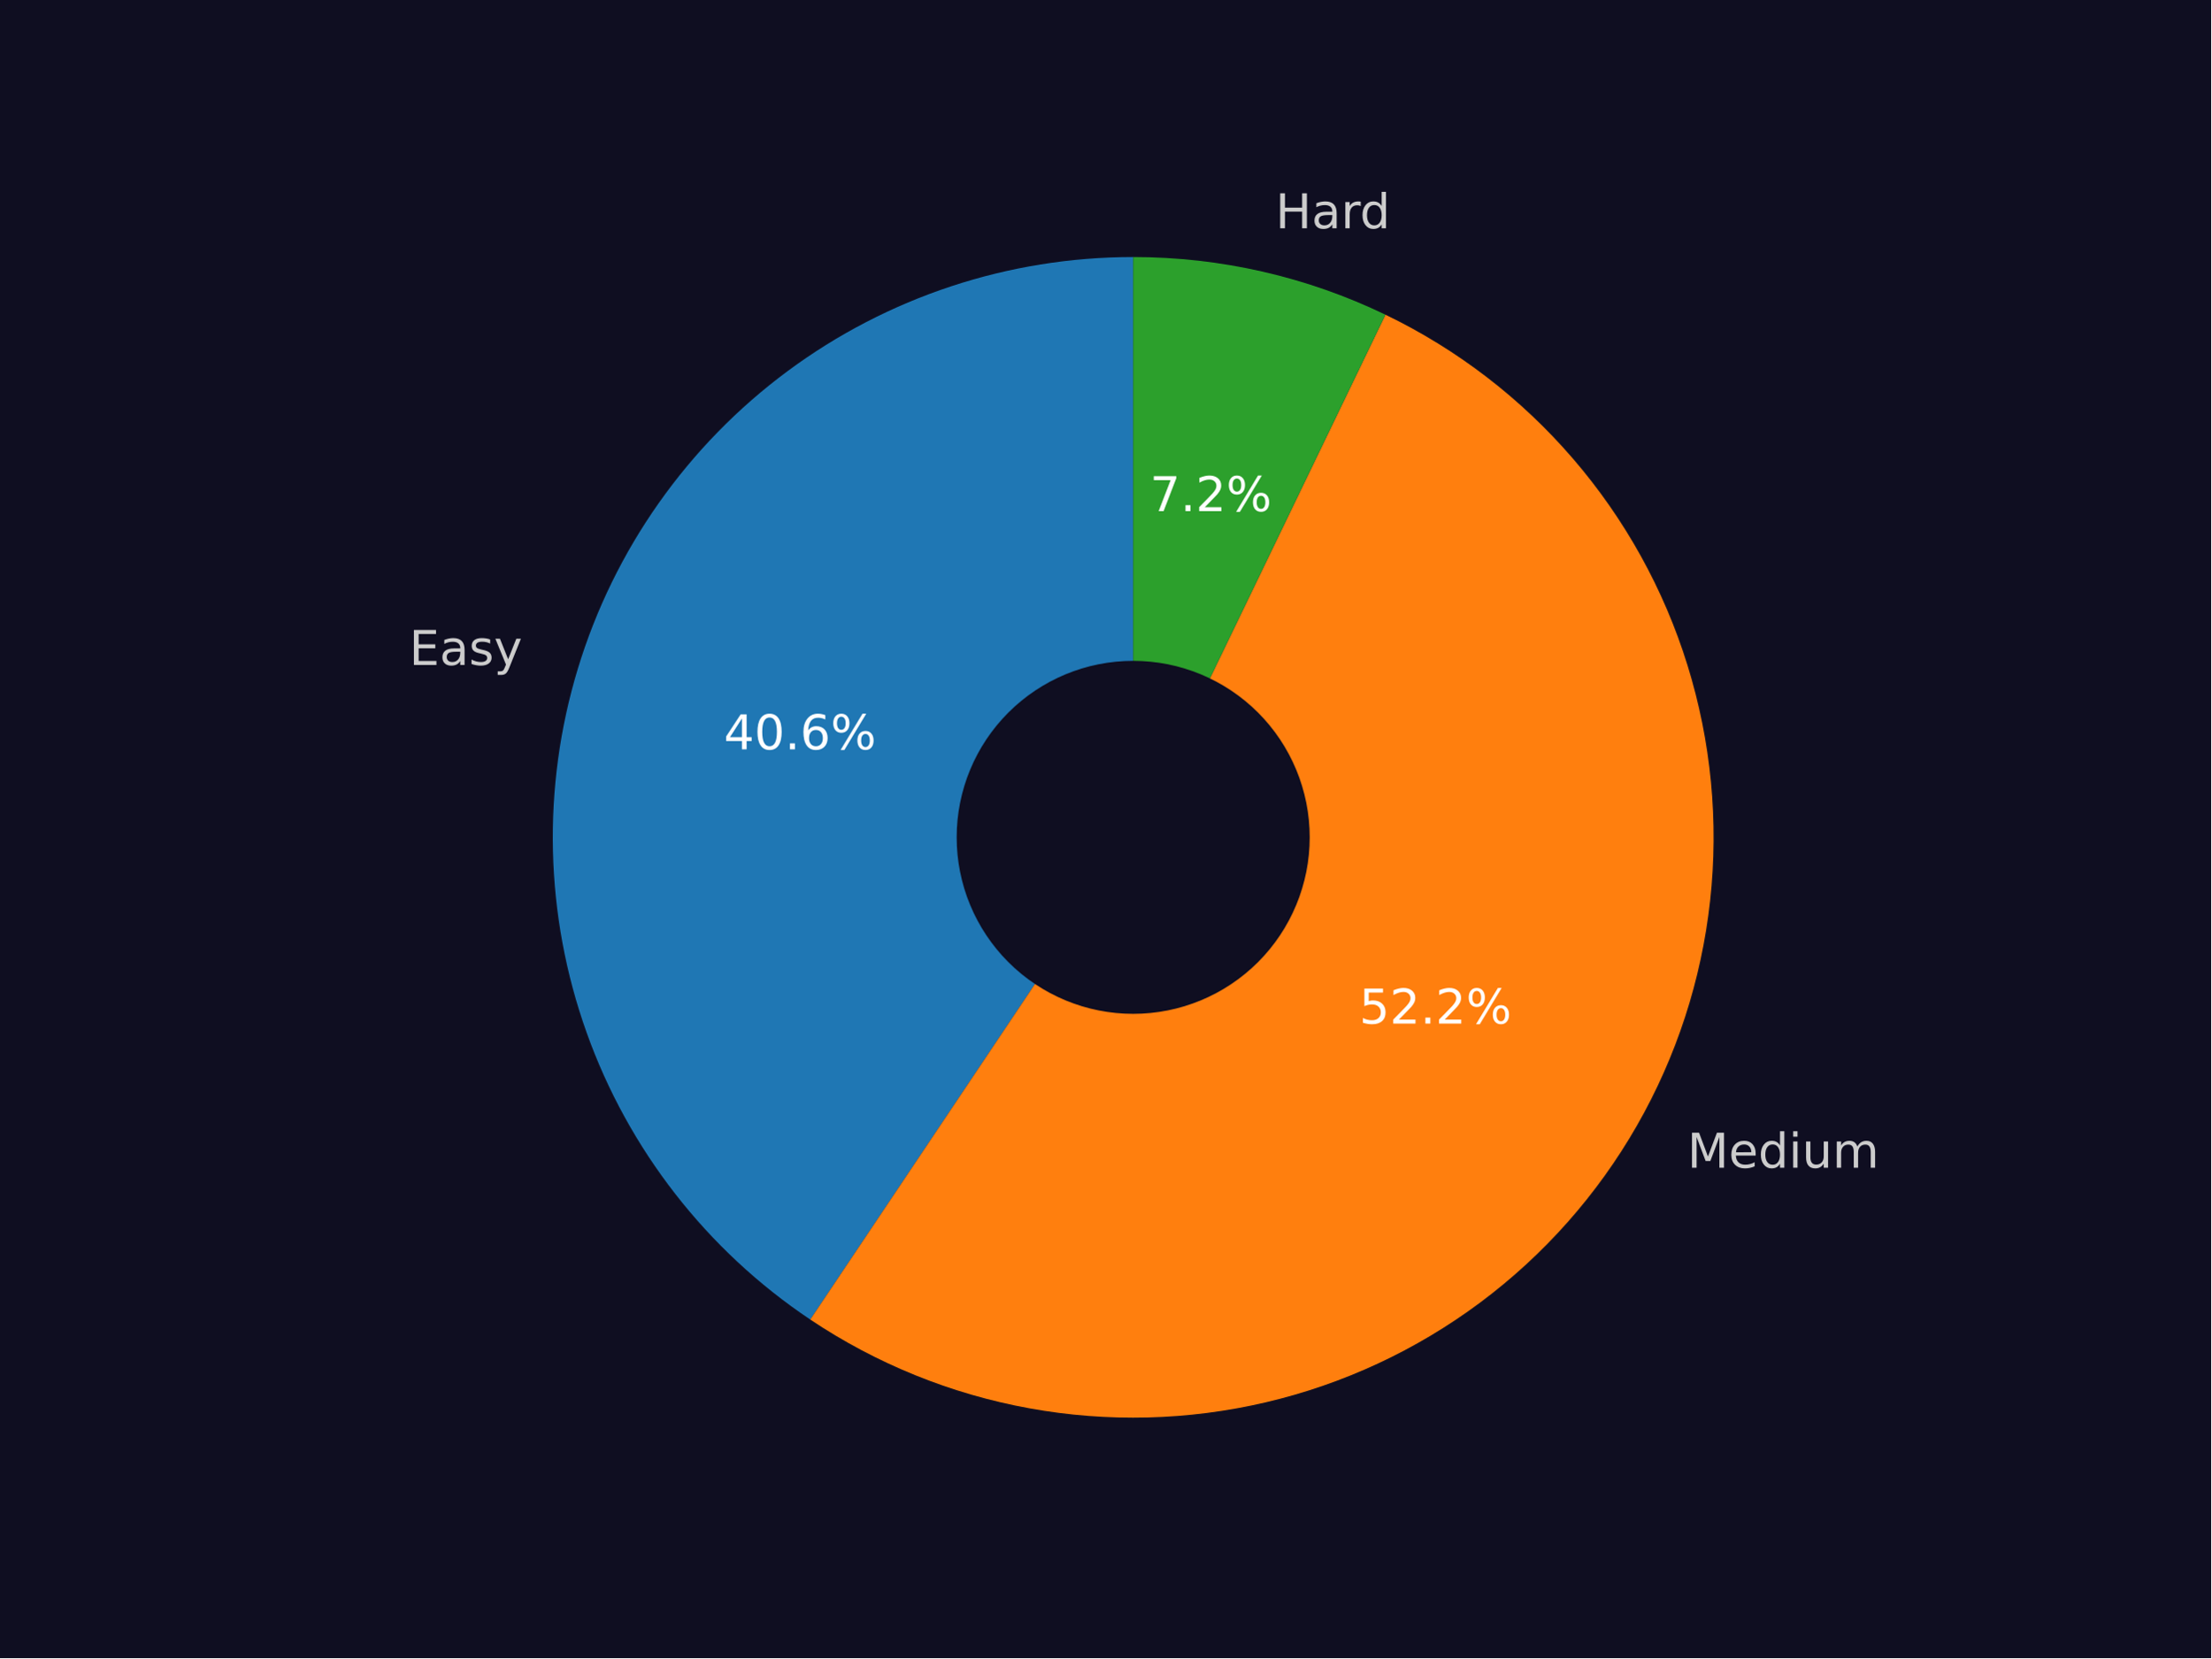
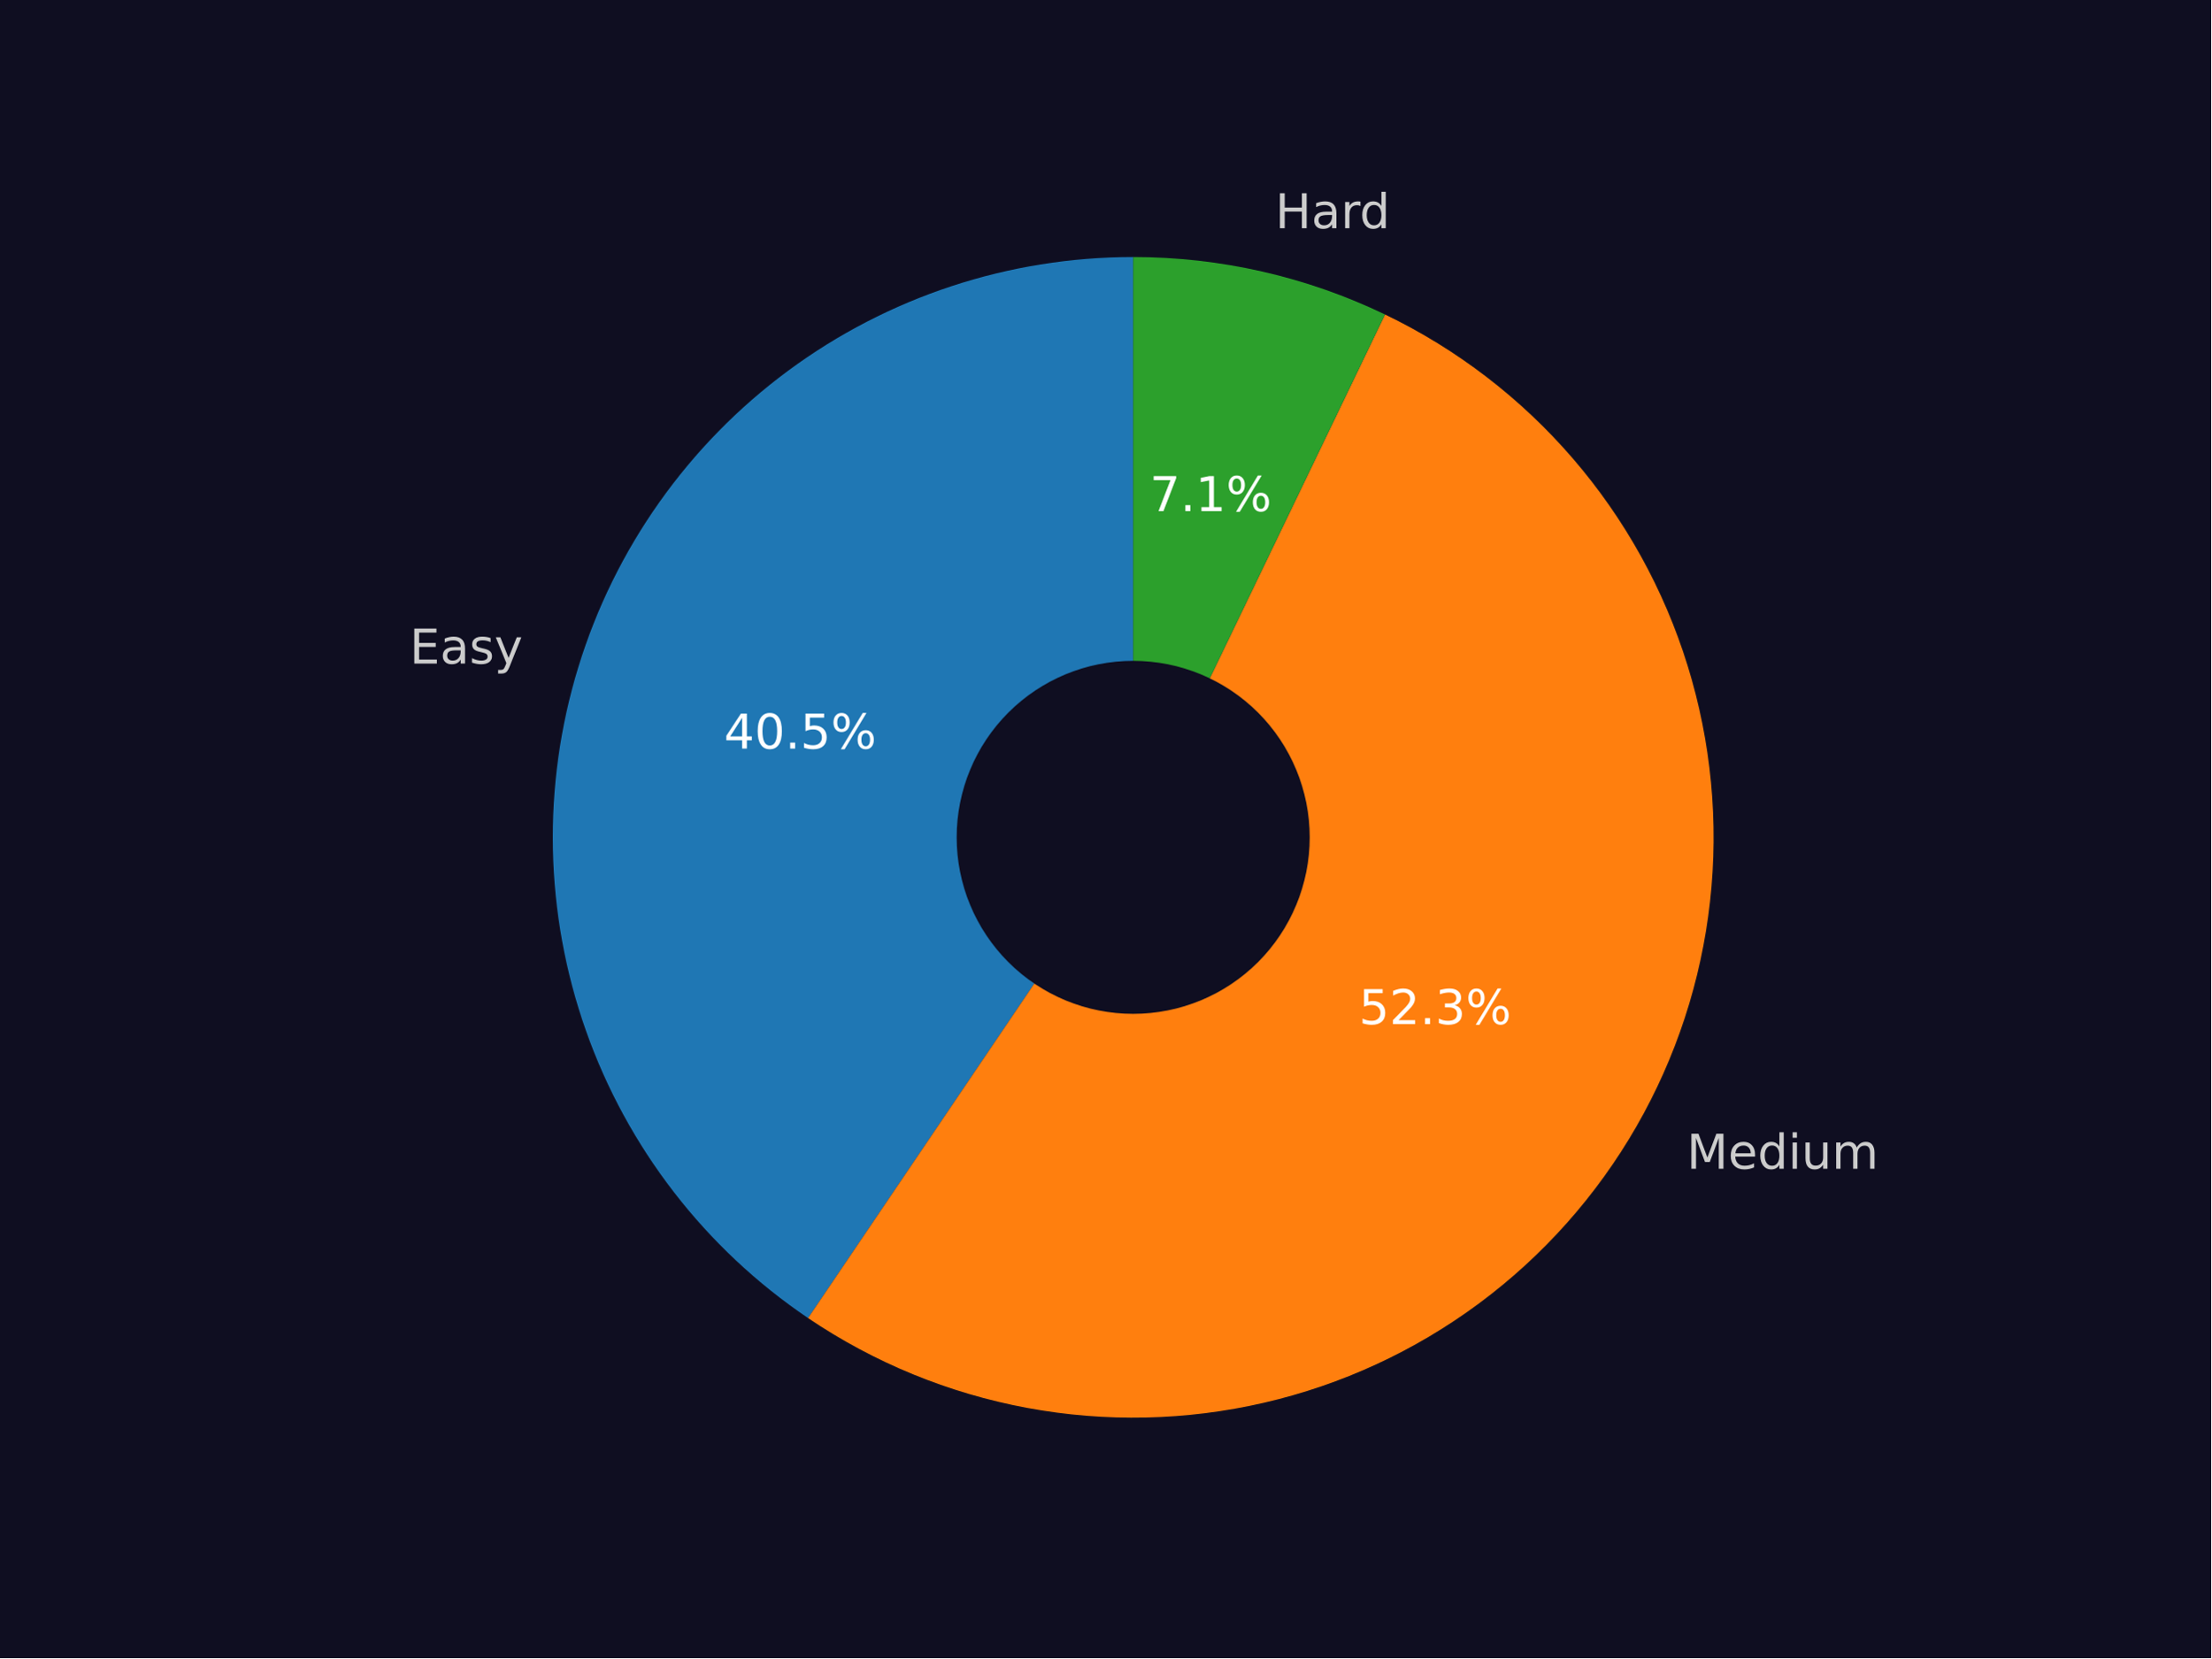
<svg xmlns="http://www.w3.org/2000/svg" xmlns:xlink="http://www.w3.org/1999/xlink" width="460.8pt" height="345.6pt" viewBox="0 0 460.8 345.6" version="1.1">
  <defs>
    <style type="text/css">*{stroke-linejoin: round; stroke-linecap: butt}</style>
  </defs>
  <g id="figure_1">
    <g id="patch_1">
      <path d="M 0 345.6  L 460.8 345.6  L 460.8 0  L 0 0  z " style="fill: #0f0e21" />
    </g>
    <g id="axes_1">
      <g id="patch_2">
-         <path d="M 236.16 53.568  C 210.225 53.568 184.965 61.909 164.129 77.353  C 143.294 92.797 127.968 114.54 120.427 139.354  C 112.885 164.168 113.52 190.762 122.238 215.188  C 130.956 239.614 147.303 260.6 168.852 275.032  L 236.16 174.528  z " style="fill: #1f77b4" />
+         <path d="M 236.16 53.568  C 210.272 53.568 185.055 61.879 164.24 77.271  C 143.425 92.663 128.091 114.339 120.507 139.091  C 112.923 163.843 113.481 190.388 122.1 214.799  C 130.719 239.21 146.951 260.221 168.395 274.724  L 236.16 174.528  z " style="fill: #1f77b4" />
      </g>
      <g id="patch_3">
-         <path d="M 168.852 275.032  C 182.644 284.269 198.191 290.568 214.523 293.537  C 230.855 296.506 247.624 296.082 263.785 292.291  C 279.946 288.5 295.155 281.422 308.463 271.5  C 321.77 261.578 332.894 249.022 341.14 234.615  C 349.386 220.209 354.578 204.258 356.394 187.758  C 358.209 171.258 356.609 154.559 351.693 138.704  C 346.777 122.849 338.649 108.175 327.817 95.597  C 316.986 83.018 303.679 72.803 288.73 65.589  L 236.16 174.528  z " style="fill: #ff7f0e" />
+         <path d="M 168.395 274.724  C 182.167 284.039 197.714 290.415 214.061 293.452  C 230.408 296.49 247.207 296.125 263.406 292.379  C 279.606 288.634 294.861 281.589 308.215 271.684  C 321.57 261.779 332.74 249.227 341.027 234.812  C 349.313 220.397 354.539 204.428 356.378 187.903  C 358.216 171.378 356.628 154.65 351.712 138.766  C 346.797 122.883 338.658 108.182 327.807 95.584  C 316.956 82.987 303.622 72.761 288.642 65.547  L 236.16 174.528  z " style="fill: #ff7f0e" />
      </g>
      <g id="patch_4">
-         <path d="M 288.73 65.589  C 280.558 61.646 271.968 58.634 263.123 56.612  C 254.278 54.589 245.233 53.568 236.16 53.568  L 236.16 174.528  z " style="fill: #2ca02c" />
+         <path d="M 288.642 65.547  C 280.482 61.617 271.906 58.616 263.076 56.601  C 254.245 54.585 245.217 53.568 236.16 53.568  L 236.16 174.528  z " style="fill: #2ca02c" />
      </g>
      <g id="patch_5">
-         <path d="M 236.16 210.816  C 245.783 210.816 255.014 206.993 261.819 200.188  C 268.624 193.383 272.448 184.152 272.448 174.528  C 272.448 164.904 268.624 155.674 261.819 148.869  C 255.014 142.064 245.783 138.24 236.16 138.24  C 226.536 138.24 217.305 142.064 210.5 148.869  C 203.695 155.674 199.872 164.904 199.872 174.528  C 199.872 184.152 203.695 193.383 210.5 200.188  C 217.305 206.993 226.536 210.816 236.16 210.816  z " clip-path="url(#p346dff6a56)" style="fill: #0f0e21; stroke: #0f0e21; stroke-linejoin: miter" />
+         <path d="M 236.16 210.816  C 245.783 210.816 255.014 206.993 261.819 200.188  C 268.624 193.383 272.448 184.152 272.448 174.528  C 272.448 164.904 268.624 155.674 261.819 148.869  C 255.014 142.064 245.783 138.24 236.16 138.24  C 226.536 138.24 217.305 142.064 210.5 148.869  C 203.695 155.674 199.872 164.904 199.872 174.528  C 199.872 184.152 203.695 193.383 210.5 200.188  C 217.305 206.993 226.536 210.816 236.16 210.816  z " clip-path="url(#p341990efd9)" style="fill: #0f0e21; stroke: #0f0e21; stroke-linejoin: miter" />
      </g>
      <g id="matplotlib.axis_1" />
      <g id="matplotlib.axis_2" />
      <g id="text_1">
-         <g style="fill: #cccccc" transform="translate(85.2782 138.5962) scale(0.1 -0.1)">
+         <g style="fill: #cccccc" transform="translate(85.36668 138.3063) scale(0.1 -0.1)">
          <defs>
            <path id="DejaVuSans-45" d="M 628 4666  L 3578 4666  L 3578 4134  L 1259 4134  L 1259 2753  L 3481 2753  L 3481 2222  L 1259 2222  L 1259 531  L 3634 531  L 3634 0  L 628 0  L 628 4666  z " transform="scale(0.015625)" />
            <path id="DejaVuSans-61" d="M 2194 1759  Q 1497 1759 1228 1600  Q 959 1441 959 1056  Q 959 750 1161 570  Q 1363 391 1709 391  Q 2188 391 2477 730  Q 2766 1069 2766 1631  L 2766 1759  L 2194 1759  z M 3341 1997  L 3341 0  L 2766 0  L 2766 531  Q 2569 213 2275 61  Q 1981 -91 1556 -91  Q 1019 -91 701 211  Q 384 513 384 1019  Q 384 1609 779 1909  Q 1175 2209 1959 2209  L 2766 2209  L 2766 2266  Q 2766 2663 2505 2880  Q 2244 3097 1772 3097  Q 1472 3097 1187 3025  Q 903 2953 641 2809  L 641 3341  Q 956 3463 1253 3523  Q 1550 3584 1831 3584  Q 2591 3584 2966 3190  Q 3341 2797 3341 1997  z " transform="scale(0.015625)" />
            <path id="DejaVuSans-73" d="M 2834 3397  L 2834 2853  Q 2591 2978 2328 3040  Q 2066 3103 1784 3103  Q 1356 3103 1142 2972  Q 928 2841 928 2578  Q 928 2378 1081 2264  Q 1234 2150 1697 2047  L 1894 2003  Q 2506 1872 2764 1633  Q 3022 1394 3022 966  Q 3022 478 2636 193  Q 2250 -91 1575 -91  Q 1294 -91 989 -36  Q 684 19 347 128  L 347 722  Q 666 556 975 473  Q 1284 391 1588 391  Q 1994 391 2212 530  Q 2431 669 2431 922  Q 2431 1156 2273 1281  Q 2116 1406 1581 1522  L 1381 1569  Q 847 1681 609 1914  Q 372 2147 372 2553  Q 372 3047 722 3315  Q 1072 3584 1716 3584  Q 2034 3584 2315 3537  Q 2597 3491 2834 3397  z " transform="scale(0.015625)" />
            <path id="DejaVuSans-79" d="M 2059 -325  Q 1816 -950 1584 -1140  Q 1353 -1331 966 -1331  L 506 -1331  L 506 -850  L 844 -850  Q 1081 -850 1212 -737  Q 1344 -625 1503 -206  L 1606 56  L 191 3500  L 800 3500  L 1894 763  L 2988 3500  L 3597 3500  L 2059 -325  z " transform="scale(0.015625)" />
          </defs>
          <use xlink:href="#DejaVuSans-45" />
          <use xlink:href="#DejaVuSans-61" x="63.184" />
          <use xlink:href="#DejaVuSans-73" x="124.463" />
          <use xlink:href="#DejaVuSans-79" x="176.562" />
        </g>
      </g>
      <g id="text_2">
-         <g style="fill: #ffffff" transform="translate(150.8361 156.1831) scale(0.1 -0.1)">
+         <g style="fill: #ffffff" transform="translate(150.8844 156.025) scale(0.1 -0.1)">
          <defs>
            <path id="DejaVuSans-34" d="M 2419 4116  L 825 1625  L 2419 1625  L 2419 4116  z M 2253 4666  L 3047 4666  L 3047 1625  L 3713 1625  L 3713 1100  L 3047 1100  L 3047 0  L 2419 0  L 2419 1100  L 313 1100  L 313 1709  L 2253 4666  z " transform="scale(0.015625)" />
            <path id="DejaVuSans-30" d="M 2034 4250  Q 1547 4250 1301 3770  Q 1056 3291 1056 2328  Q 1056 1369 1301 889  Q 1547 409 2034 409  Q 2525 409 2770 889  Q 3016 1369 3016 2328  Q 3016 3291 2770 3770  Q 2525 4250 2034 4250  z M 2034 4750  Q 2819 4750 3233 4129  Q 3647 3509 3647 2328  Q 3647 1150 3233 529  Q 2819 -91 2034 -91  Q 1250 -91 836 529  Q 422 1150 422 2328  Q 422 3509 836 4129  Q 1250 4750 2034 4750  z " transform="scale(0.015625)" />
            <path id="DejaVuSans-2e" d="M 684 794  L 1344 794  L 1344 0  L 684 0  L 684 794  z " transform="scale(0.015625)" />
-             <path id="DejaVuSans-36" d="M 2113 2584  Q 1688 2584 1439 2293  Q 1191 2003 1191 1497  Q 1191 994 1439 701  Q 1688 409 2113 409  Q 2538 409 2786 701  Q 3034 994 3034 1497  Q 3034 2003 2786 2293  Q 2538 2584 2113 2584  z M 3366 4563  L 3366 3988  Q 3128 4100 2886 4159  Q 2644 4219 2406 4219  Q 1781 4219 1451 3797  Q 1122 3375 1075 2522  Q 1259 2794 1537 2939  Q 1816 3084 2150 3084  Q 2853 3084 3261 2657  Q 3669 2231 3669 1497  Q 3669 778 3244 343  Q 2819 -91 2113 -91  Q 1303 -91 875 529  Q 447 1150 447 2328  Q 447 3434 972 4092  Q 1497 4750 2381 4750  Q 2619 4750 2861 4703  Q 3103 4656 3366 4563  z " transform="scale(0.015625)" />
+             <path id="DejaVuSans-35" d="M 691 4666  L 3169 4666  L 3169 4134  L 1269 4134  L 1269 2991  Q 1406 3038 1543 3061  Q 1681 3084 1819 3084  Q 2600 3084 3056 2656  Q 3513 2228 3513 1497  Q 3513 744 3044 326  Q 2575 -91 1722 -91  Q 1428 -91 1123 -41  Q 819 9 494 109  L 494 744  Q 775 591 1075 516  Q 1375 441 1709 441  Q 2250 441 2565 725  Q 2881 1009 2881 1497  Q 2881 1984 2565 2268  Q 2250 2553 1709 2553  Q 1456 2553 1204 2497  Q 953 2441 691 2322  L 691 4666  z " transform="scale(0.015625)" />
            <path id="DejaVuSans-25" d="M 4653 2053  Q 4381 2053 4226 1822  Q 4072 1591 4072 1178  Q 4072 772 4226 539  Q 4381 306 4653 306  Q 4919 306 5073 539  Q 5228 772 5228 1178  Q 5228 1588 5073 1820  Q 4919 2053 4653 2053  z M 4653 2450  Q 5147 2450 5437 2106  Q 5728 1763 5728 1178  Q 5728 594 5436 251  Q 5144 -91 4653 -91  Q 4153 -91 3862 251  Q 3572 594 3572 1178  Q 3572 1766 3864 2108  Q 4156 2450 4653 2450  z M 1428 4353  Q 1159 4353 1004 4120  Q 850 3888 850 3481  Q 850 3069 1003 2837  Q 1156 2606 1428 2606  Q 1700 2606 1854 2837  Q 2009 3069 2009 3481  Q 2009 3884 1853 4118  Q 1697 4353 1428 4353  z M 4250 4750  L 4750 4750  L 1831 -91  L 1331 -91  L 4250 4750  z M 1428 4750  Q 1922 4750 2215 4408  Q 2509 4066 2509 3481  Q 2509 2891 2217 2550  Q 1925 2209 1428 2209  Q 931 2209 642 2551  Q 353 2894 353 3481  Q 353 4063 643 4406  Q 934 4750 1428 4750  z " transform="scale(0.015625)" />
          </defs>
          <use xlink:href="#DejaVuSans-34" />
          <use xlink:href="#DejaVuSans-30" x="63.623" />
          <use xlink:href="#DejaVuSans-2e" x="127.246" />
-           <use xlink:href="#DejaVuSans-36" x="159.033" />
+           <use xlink:href="#DejaVuSans-35" x="159.033" />
          <use xlink:href="#DejaVuSans-25" x="222.656" />
        </g>
      </g>
      <g id="text_3">
-         <g style="fill: #cccccc" transform="translate(351.6379 243.3832) scale(0.1 -0.1)">
+         <g style="fill: #cccccc" transform="translate(351.5136 243.5998) scale(0.1 -0.1)">
          <defs>
            <path id="DejaVuSans-4d" d="M 628 4666  L 1569 4666  L 2759 1491  L 3956 4666  L 4897 4666  L 4897 0  L 4281 0  L 4281 4097  L 3078 897  L 2444 897  L 1241 4097  L 1241 0  L 628 0  L 628 4666  z " transform="scale(0.015625)" />
            <path id="DejaVuSans-65" d="M 3597 1894  L 3597 1613  L 953 1613  Q 991 1019 1311 708  Q 1631 397 2203 397  Q 2534 397 2845 478  Q 3156 559 3463 722  L 3463 178  Q 3153 47 2828 -22  Q 2503 -91 2169 -91  Q 1331 -91 842 396  Q 353 884 353 1716  Q 353 2575 817 3079  Q 1281 3584 2069 3584  Q 2775 3584 3186 3129  Q 3597 2675 3597 1894  z M 3022 2063  Q 3016 2534 2758 2815  Q 2500 3097 2075 3097  Q 1594 3097 1305 2825  Q 1016 2553 972 2059  L 3022 2063  z " transform="scale(0.015625)" />
            <path id="DejaVuSans-64" d="M 2906 2969  L 2906 4863  L 3481 4863  L 3481 0  L 2906 0  L 2906 525  Q 2725 213 2448 61  Q 2172 -91 1784 -91  Q 1150 -91 751 415  Q 353 922 353 1747  Q 353 2572 751 3078  Q 1150 3584 1784 3584  Q 2172 3584 2448 3432  Q 2725 3281 2906 2969  z M 947 1747  Q 947 1113 1208 752  Q 1469 391 1925 391  Q 2381 391 2643 752  Q 2906 1113 2906 1747  Q 2906 2381 2643 2742  Q 2381 3103 1925 3103  Q 1469 3103 1208 2742  Q 947 2381 947 1747  z " transform="scale(0.015625)" />
            <path id="DejaVuSans-69" d="M 603 3500  L 1178 3500  L 1178 0  L 603 0  L 603 3500  z M 603 4863  L 1178 4863  L 1178 4134  L 603 4134  L 603 4863  z " transform="scale(0.015625)" />
            <path id="DejaVuSans-75" d="M 544 1381  L 544 3500  L 1119 3500  L 1119 1403  Q 1119 906 1312 657  Q 1506 409 1894 409  Q 2359 409 2629 706  Q 2900 1003 2900 1516  L 2900 3500  L 3475 3500  L 3475 0  L 2900 0  L 2900 538  Q 2691 219 2414 64  Q 2138 -91 1772 -91  Q 1169 -91 856 284  Q 544 659 544 1381  z M 1991 3584  L 1991 3584  z " transform="scale(0.015625)" />
            <path id="DejaVuSans-6d" d="M 3328 2828  Q 3544 3216 3844 3400  Q 4144 3584 4550 3584  Q 5097 3584 5394 3201  Q 5691 2819 5691 2113  L 5691 0  L 5113 0  L 5113 2094  Q 5113 2597 4934 2840  Q 4756 3084 4391 3084  Q 3944 3084 3684 2787  Q 3425 2491 3425 1978  L 3425 0  L 2847 0  L 2847 2094  Q 2847 2600 2669 2842  Q 2491 3084 2119 3084  Q 1678 3084 1418 2786  Q 1159 2488 1159 1978  L 1159 0  L 581 0  L 581 3500  L 1159 3500  L 1159 2956  Q 1356 3278 1631 3431  Q 1906 3584 2284 3584  Q 2666 3584 2933 3390  Q 3200 3197 3328 2828  z " transform="scale(0.015625)" />
          </defs>
          <use xlink:href="#DejaVuSans-4d" />
          <use xlink:href="#DejaVuSans-65" x="86.279" />
          <use xlink:href="#DejaVuSans-64" x="147.803" />
          <use xlink:href="#DejaVuSans-69" x="211.279" />
          <use xlink:href="#DejaVuSans-75" x="239.062" />
          <use xlink:href="#DejaVuSans-6d" x="302.441" />
        </g>
      </g>
      <g id="text_4">
-         <g style="fill: #ffffff" transform="translate(283.2641 213.3397) scale(0.1 -0.1)">
+         <g style="fill: #ffffff" transform="translate(283.1964 213.4578) scale(0.1 -0.1)">
          <defs>
-             <path id="DejaVuSans-35" d="M 691 4666  L 3169 4666  L 3169 4134  L 1269 4134  L 1269 2991  Q 1406 3038 1543 3061  Q 1681 3084 1819 3084  Q 2600 3084 3056 2656  Q 3513 2228 3513 1497  Q 3513 744 3044 326  Q 2575 -91 1722 -91  Q 1428 -91 1123 -41  Q 819 9 494 109  L 494 744  Q 775 591 1075 516  Q 1375 441 1709 441  Q 2250 441 2565 725  Q 2881 1009 2881 1497  Q 2881 1984 2565 2268  Q 2250 2553 1709 2553  Q 1456 2553 1204 2497  Q 953 2441 691 2322  L 691 4666  z " transform="scale(0.015625)" />
            <path id="DejaVuSans-32" d="M 1228 531  L 3431 531  L 3431 0  L 469 0  L 469 531  Q 828 903 1448 1529  Q 2069 2156 2228 2338  Q 2531 2678 2651 2914  Q 2772 3150 2772 3378  Q 2772 3750 2511 3984  Q 2250 4219 1831 4219  Q 1534 4219 1204 4116  Q 875 4013 500 3803  L 500 4441  Q 881 4594 1212 4672  Q 1544 4750 1819 4750  Q 2544 4750 2975 4387  Q 3406 4025 3406 3419  Q 3406 3131 3298 2873  Q 3191 2616 2906 2266  Q 2828 2175 2409 1742  Q 1991 1309 1228 531  z " transform="scale(0.015625)" />
+             <path id="DejaVuSans-33" d="M 2597 2516  Q 3050 2419 3304 2112  Q 3559 1806 3559 1356  Q 3559 666 3084 287  Q 2609 -91 1734 -91  Q 1441 -91 1130 -33  Q 819 25 488 141  L 488 750  Q 750 597 1062 519  Q 1375 441 1716 441  Q 2309 441 2620 675  Q 2931 909 2931 1356  Q 2931 1769 2642 2001  Q 2353 2234 1838 2234  L 1294 2234  L 1294 2753  L 1863 2753  Q 2328 2753 2575 2939  Q 2822 3125 2822 3475  Q 2822 3834 2567 4026  Q 2313 4219 1838 4219  Q 1578 4219 1281 4162  Q 984 4106 628 3988  L 628 4550  Q 988 4650 1302 4700  Q 1616 4750 1894 4750  Q 2613 4750 3031 4423  Q 3450 4097 3450 3541  Q 3450 3153 3228 2886  Q 3006 2619 2597 2516  z " transform="scale(0.015625)" />
          </defs>
          <use xlink:href="#DejaVuSans-35" />
          <use xlink:href="#DejaVuSans-32" x="63.623" />
          <use xlink:href="#DejaVuSans-2e" x="127.246" />
-           <use xlink:href="#DejaVuSans-32" x="159.033" />
+           <use xlink:href="#DejaVuSans-33" x="159.033" />
          <use xlink:href="#DejaVuSans-25" x="222.656" />
        </g>
      </g>
      <g id="text_5">
-         <g style="fill: #cccccc" transform="translate(265.8194 47.57926) scale(0.1 -0.1)">
+         <g style="fill: #cccccc" transform="translate(265.7673 47.56736) scale(0.1 -0.1)">
          <defs>
            <path id="DejaVuSans-48" d="M 628 4666  L 1259 4666  L 1259 2753  L 3553 2753  L 3553 4666  L 4184 4666  L 4184 0  L 3553 0  L 3553 2222  L 1259 2222  L 1259 0  L 628 0  L 628 4666  z " transform="scale(0.015625)" />
            <path id="DejaVuSans-72" d="M 2631 2963  Q 2534 3019 2420 3045  Q 2306 3072 2169 3072  Q 1681 3072 1420 2755  Q 1159 2438 1159 1844  L 1159 0  L 581 0  L 581 3500  L 1159 3500  L 1159 2956  Q 1341 3275 1631 3429  Q 1922 3584 2338 3584  Q 2397 3584 2469 3576  Q 2541 3569 2628 3553  L 2631 2963  z " transform="scale(0.015625)" />
          </defs>
          <use xlink:href="#DejaVuSans-48" />
          <use xlink:href="#DejaVuSans-61" x="75.195" />
          <use xlink:href="#DejaVuSans-72" x="136.475" />
          <use xlink:href="#DejaVuSans-64" x="175.838" />
        </g>
      </g>
      <g id="text_6">
-         <g style="fill: #ffffff" transform="translate(239.6353 106.5375) scale(0.1 -0.1)">
+         <g style="fill: #ffffff" transform="translate(239.6069 106.531) scale(0.1 -0.1)">
          <defs>
            <path id="DejaVuSans-37" d="M 525 4666  L 3525 4666  L 3525 4397  L 1831 0  L 1172 0  L 2766 4134  L 525 4134  L 525 4666  z " transform="scale(0.015625)" />
+             <path id="DejaVuSans-31" d="M 794 531  L 1825 531  L 1825 4091  L 703 3866  L 703 4441  L 1819 4666  L 2450 4666  L 2450 531  L 3481 531  L 3481 0  L 794 0  L 794 531  z " transform="scale(0.015625)" />
          </defs>
          <use xlink:href="#DejaVuSans-37" />
          <use xlink:href="#DejaVuSans-2e" x="63.623" />
-           <use xlink:href="#DejaVuSans-32" x="95.41" />
+           <use xlink:href="#DejaVuSans-31" x="95.41" />
          <use xlink:href="#DejaVuSans-25" x="159.033" />
        </g>
      </g>
    </g>
  </g>
  <defs>
-     <clipPath id="p346dff6a56">
+     <clipPath id="p341990efd9">
      <rect x="57.6" y="41.472" width="357.12" height="266.112" />
    </clipPath>
  </defs>
</svg>
